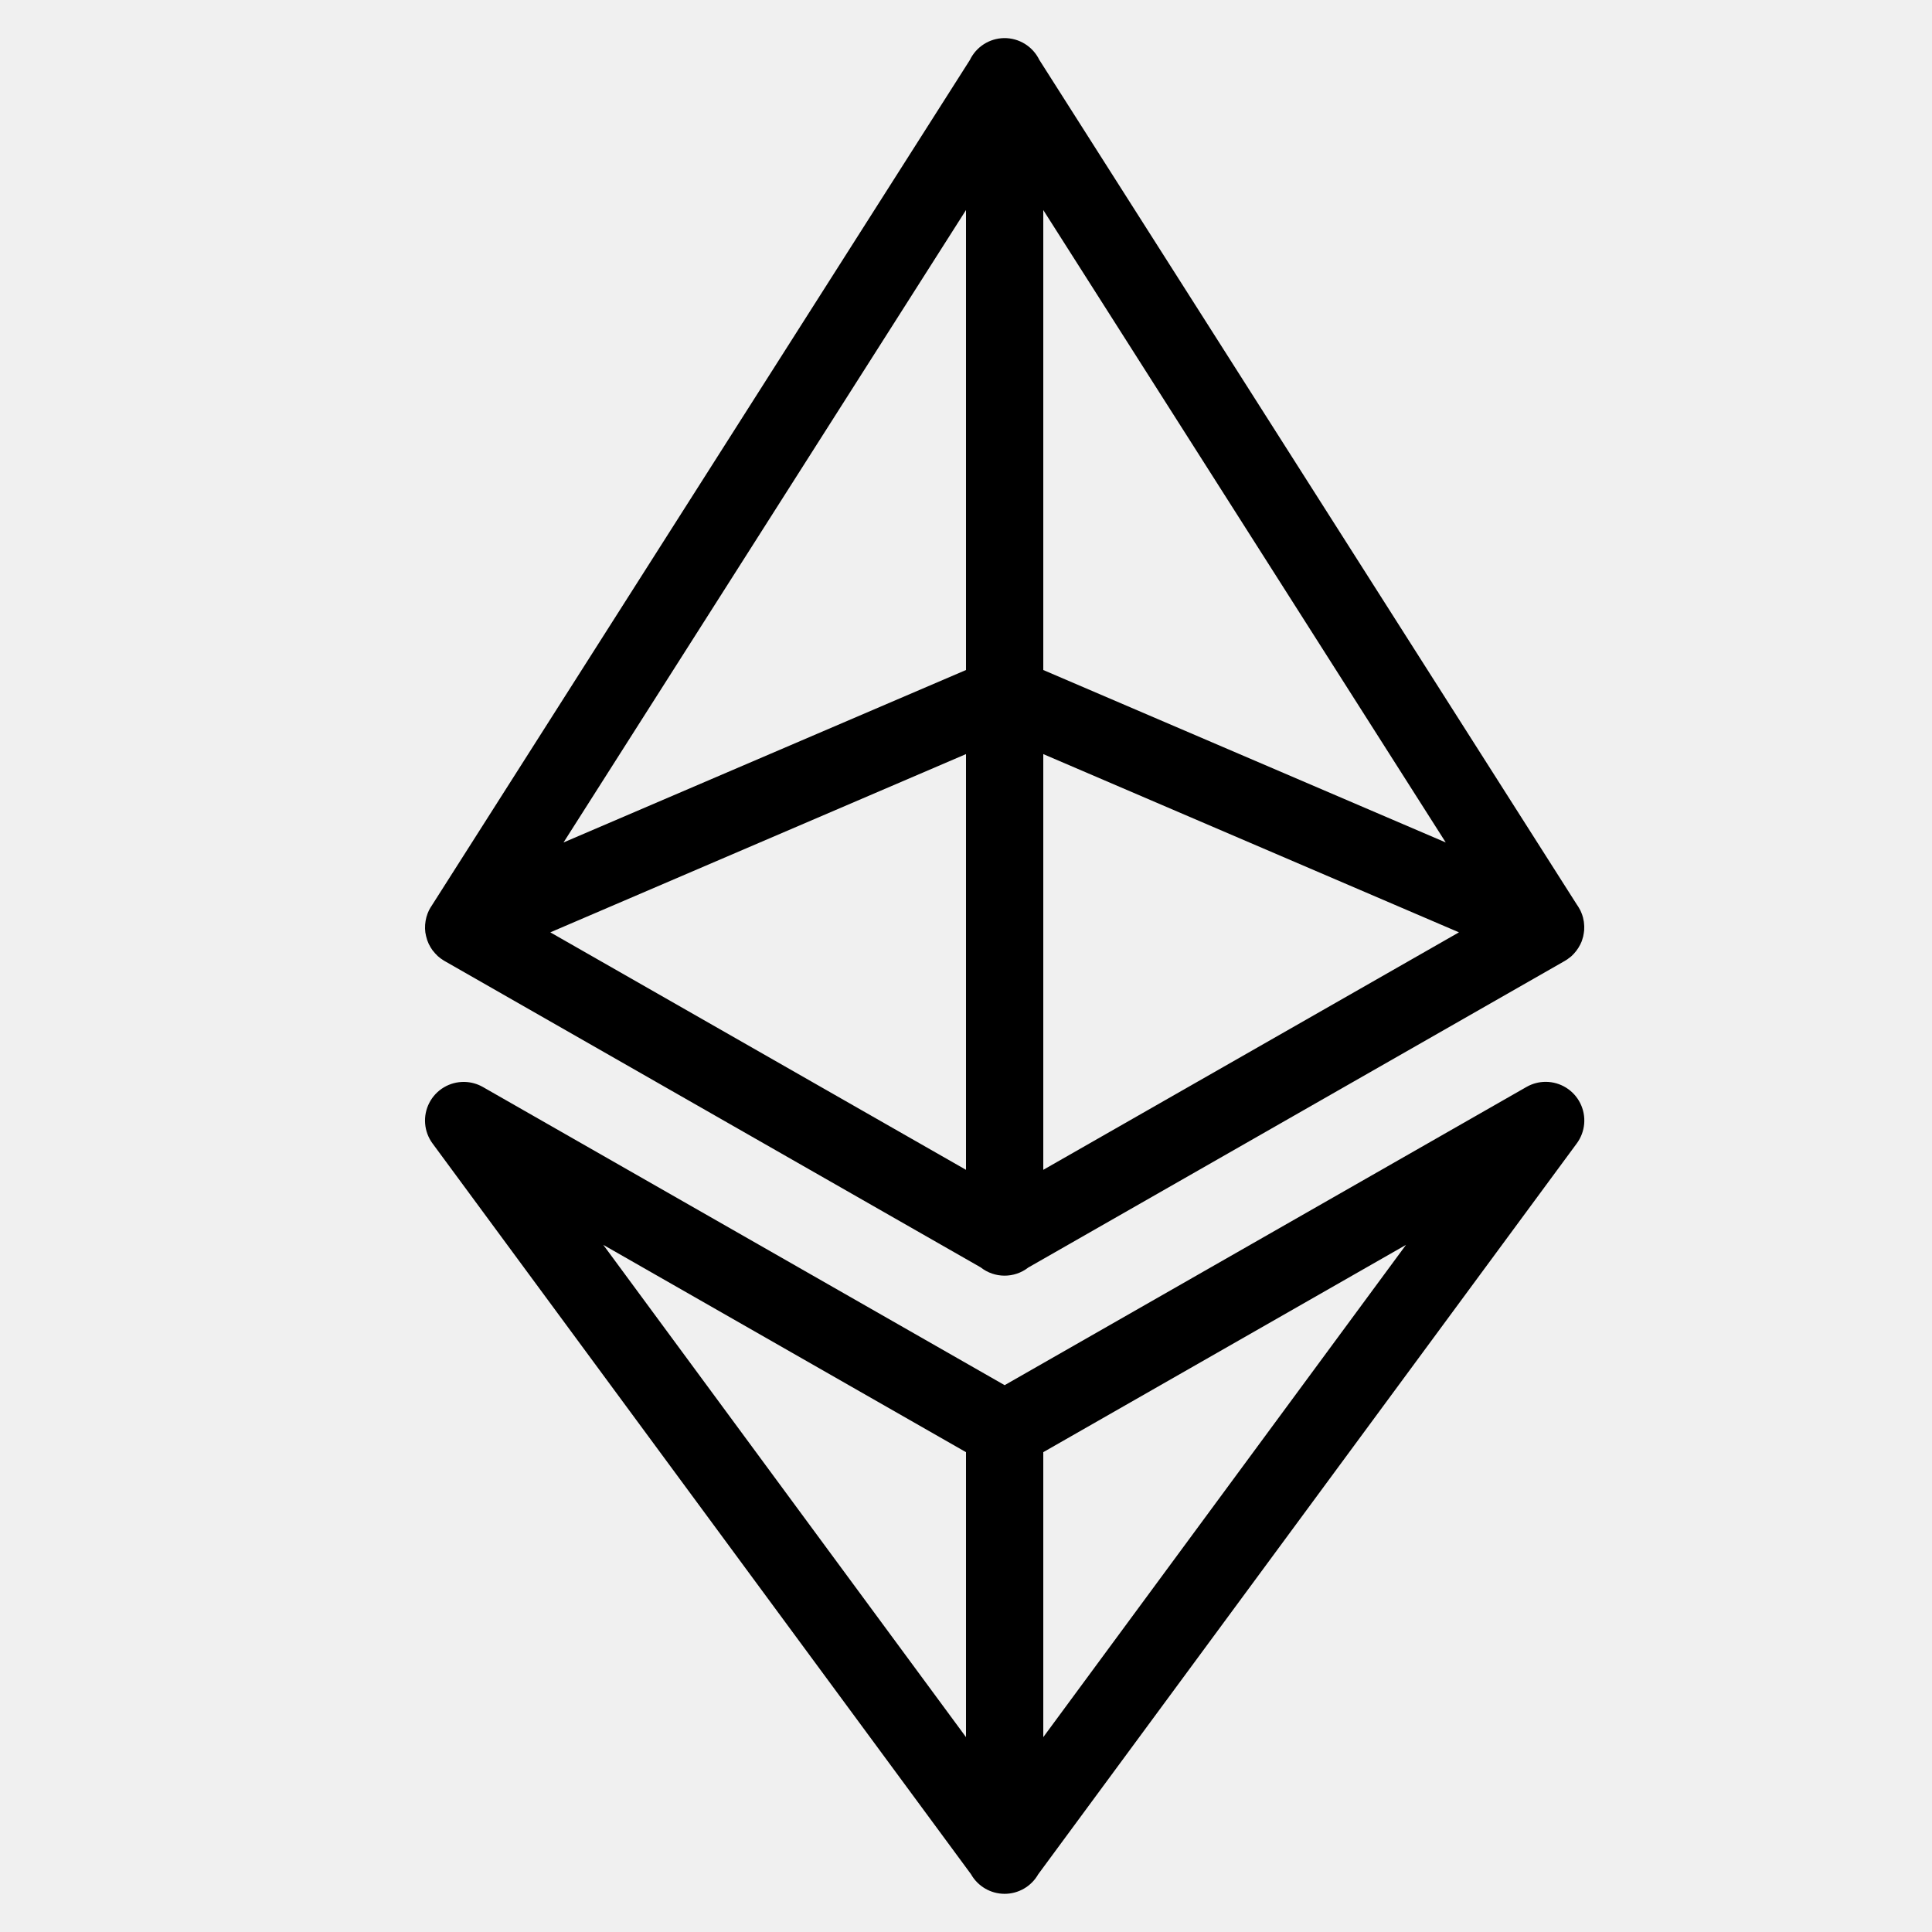
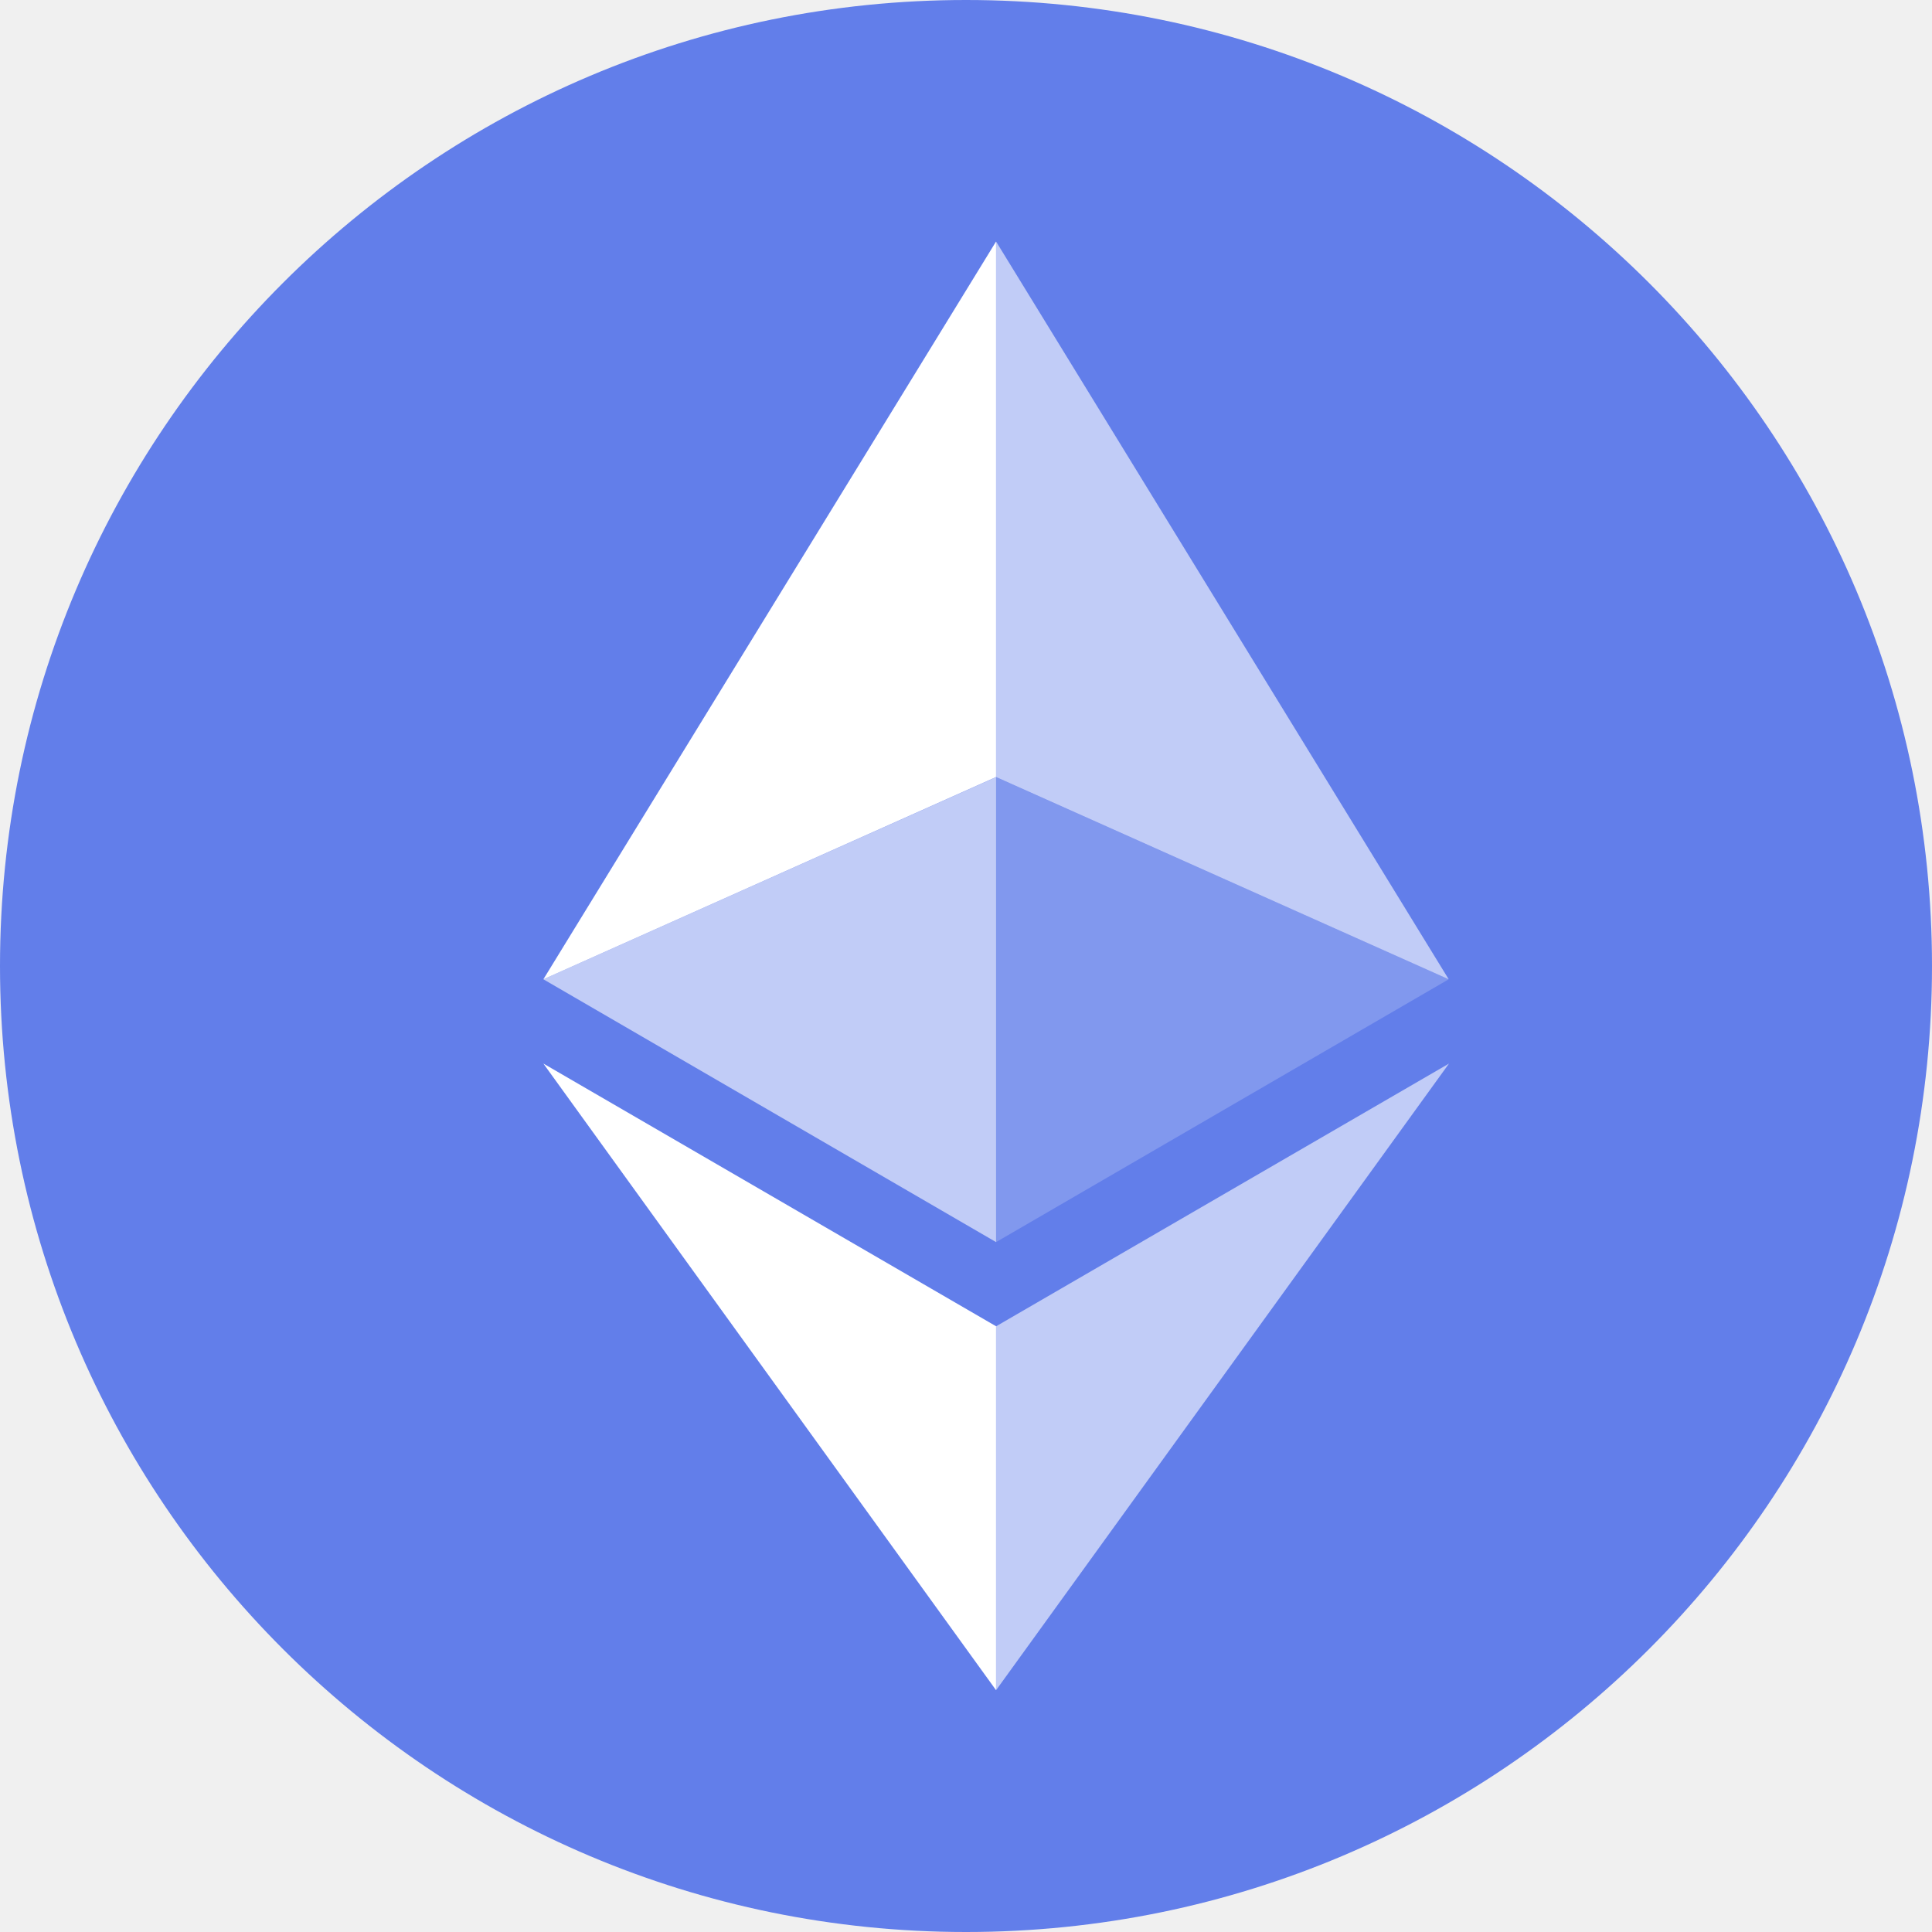
- <svg xmlns="http://www.w3.org/2000/svg" viewBox="0 0 50 50" width="50px" height="50px">
-   <path d="M 25.984 0.986 A 1 1 0 0 0 25.1 1.553 L 11.17 23.443 A 1.001 1.001 0 0 0 11.107 23.549 A 1.001 1.001 0 0 0 11.105 23.551 A 1 1 0 0 0 11.066 23.641 A 1.001 1.001 0 0 0 11.014 23.834 A 1 1 0 0 0 11 24.033 A 1.001 1.001 0 0 0 11 24.035 A 1 1 0 0 0 11.008 24.133 A 1.001 1.001 0 0 0 11.012 24.152 A 1 1 0 0 0 11.047 24.299 A 1 1 0 0 0 11.055 24.326 A 1.001 1.001 0 0 0 11.055 24.328 A 1 1 0 0 0 11.092 24.42 A 1.001 1.001 0 0 0 11.092 24.422 A 1 1 0 0 0 11.139 24.508 A 1.001 1.001 0 0 0 11.139 24.51 A 1 1 0 0 0 11.193 24.592 A 1.001 1.001 0 0 0 11.223 24.627 A 1 1 0 0 0 11.258 24.67 A 1 1 0 0 0 11.326 24.74 A 1.001 1.001 0 0 0 11.328 24.742 A 1.001 1.001 0 0 0 11.486 24.859 A 1.001 1.001 0 0 0 11.488 24.861 A 1 1 0 0 0 11.504 24.869 A 1.001 1.001 0 0 0 11.506 24.871 L 25.379 32.799 A 1 1 0 0 0 26.613 32.803 L 40.475 24.881 A 1.001 1.001 0 0 0 40.496 24.869 A 1 1 0 0 0 40.561 24.828 A 1.001 1.001 0 0 0 40.58 24.814 A 1 1 0 0 0 40.594 24.803 A 1.001 1.001 0 0 0 40.654 24.758 A 1.001 1.001 0 0 0 40.658 24.754 A 1 1 0 0 0 40.67 24.744 A 1.001 1.001 0 0 0 40.73 24.684 A 1.001 1.001 0 0 0 40.795 24.607 A 1.001 1.001 0 0 0 40.85 24.527 A 1.001 1.001 0 0 0 40.852 24.525 A 1 1 0 0 0 40.854 24.52 A 1.001 1.001 0 0 0 40.9 24.439 A 1.001 1.001 0 0 0 40.9 24.438 A 1 1 0 0 0 40.932 24.367 A 1.001 1.001 0 0 0 40.939 24.346 A 1 1 0 0 0 40.947 24.322 A 1.001 1.001 0 0 0 40.967 24.254 A 1.001 1.001 0 0 0 40.969 24.25 A 1 1 0 0 0 40.971 24.244 A 1.001 1.001 0 0 0 40.988 24.152 A 1 1 0 0 0 40.998 24.076 A 1.001 1.001 0 0 0 40.998 24.068 A 1 1 0 0 0 41 23.977 A 1 1 0 0 0 40.996 23.918 A 1.001 1.001 0 0 0 40.99 23.855 A 1.001 1.001 0 0 0 40.99 23.854 A 1 1 0 0 0 40.988 23.844 A 1.001 1.001 0 0 0 40.971 23.76 A 1.001 1.001 0 0 0 40.971 23.756 A 1 1 0 0 0 40.949 23.682 A 1.001 1.001 0 0 0 40.941 23.66 A 1 1 0 0 0 40.932 23.637 A 1.001 1.001 0 0 0 40.904 23.57 A 1.001 1.001 0 0 0 40.902 23.568 A 1 1 0 0 0 40.9 23.562 A 1.001 1.001 0 0 0 40.854 23.48 A 1 1 0 0 0 40.848 23.471 A 1.001 1.001 0 0 0 40.844 23.463 L 40.812 23.416 L 26.896 1.547 A 1 1 0 0 0 25.984 0.986 z M 25 5.436 L 25 17.34 L 14.584 21.803 L 25 5.436 z M 27 5.436 L 37.416 21.803 L 27 17.34 L 27 5.436 z M 25 19.516 L 25 30.275 L 14.242 24.129 L 25 19.516 z M 27 19.516 L 37.758 24.129 L 27 30.275 L 27 19.516 z M 40.008 27.998 A 1 1 0 0 0 39.504 28.131 L 26 35.848 L 12.496 28.131 A 1 1 0 0 0 12.02 28 A 1 1 0 0 0 11.195 29.594 L 25.129 48.504 A 1 1 0 0 0 26.869 48.506 L 40.805 29.594 A 1 1 0 0 0 40.008 27.998 z M 15.613 32.217 L 25 37.582 L 25 44.957 L 15.613 32.217 z M 36.387 32.217 L 27 44.957 L 27 37.582 L 36.387 32.217 z" />
+ <svg xmlns="http://www.w3.org/2000/svg" width="2500" height="2500" viewBox="0 0 32 32">
+   <g fill="none" fill-rule="evenodd">
+     <circle cx="16" cy="16" r="16" fill="#627EEA" />
+     <g fill="#FFF" fill-rule="nonzero">
+       <path fill-opacity=".602" d="M16.498 4v8.87l7.497 3.35z" />
+       <path d="M16.498 4L9 16.22l7.498-3.35z" />
+       <path fill-opacity=".602" d="M16.498 21.968v6.027L24 17.616z" />
+       <path d="M16.498 27.995v-6.028L9 17.616z" />
+       <path fill-opacity=".2" d="M16.498 20.573l7.497-4.353-7.497-3.348z" />
+       <path fill-opacity=".602" d="M9 16.22l7.498 4.353v-7.701z" />
+     </g>
+   </g>
</svg>
